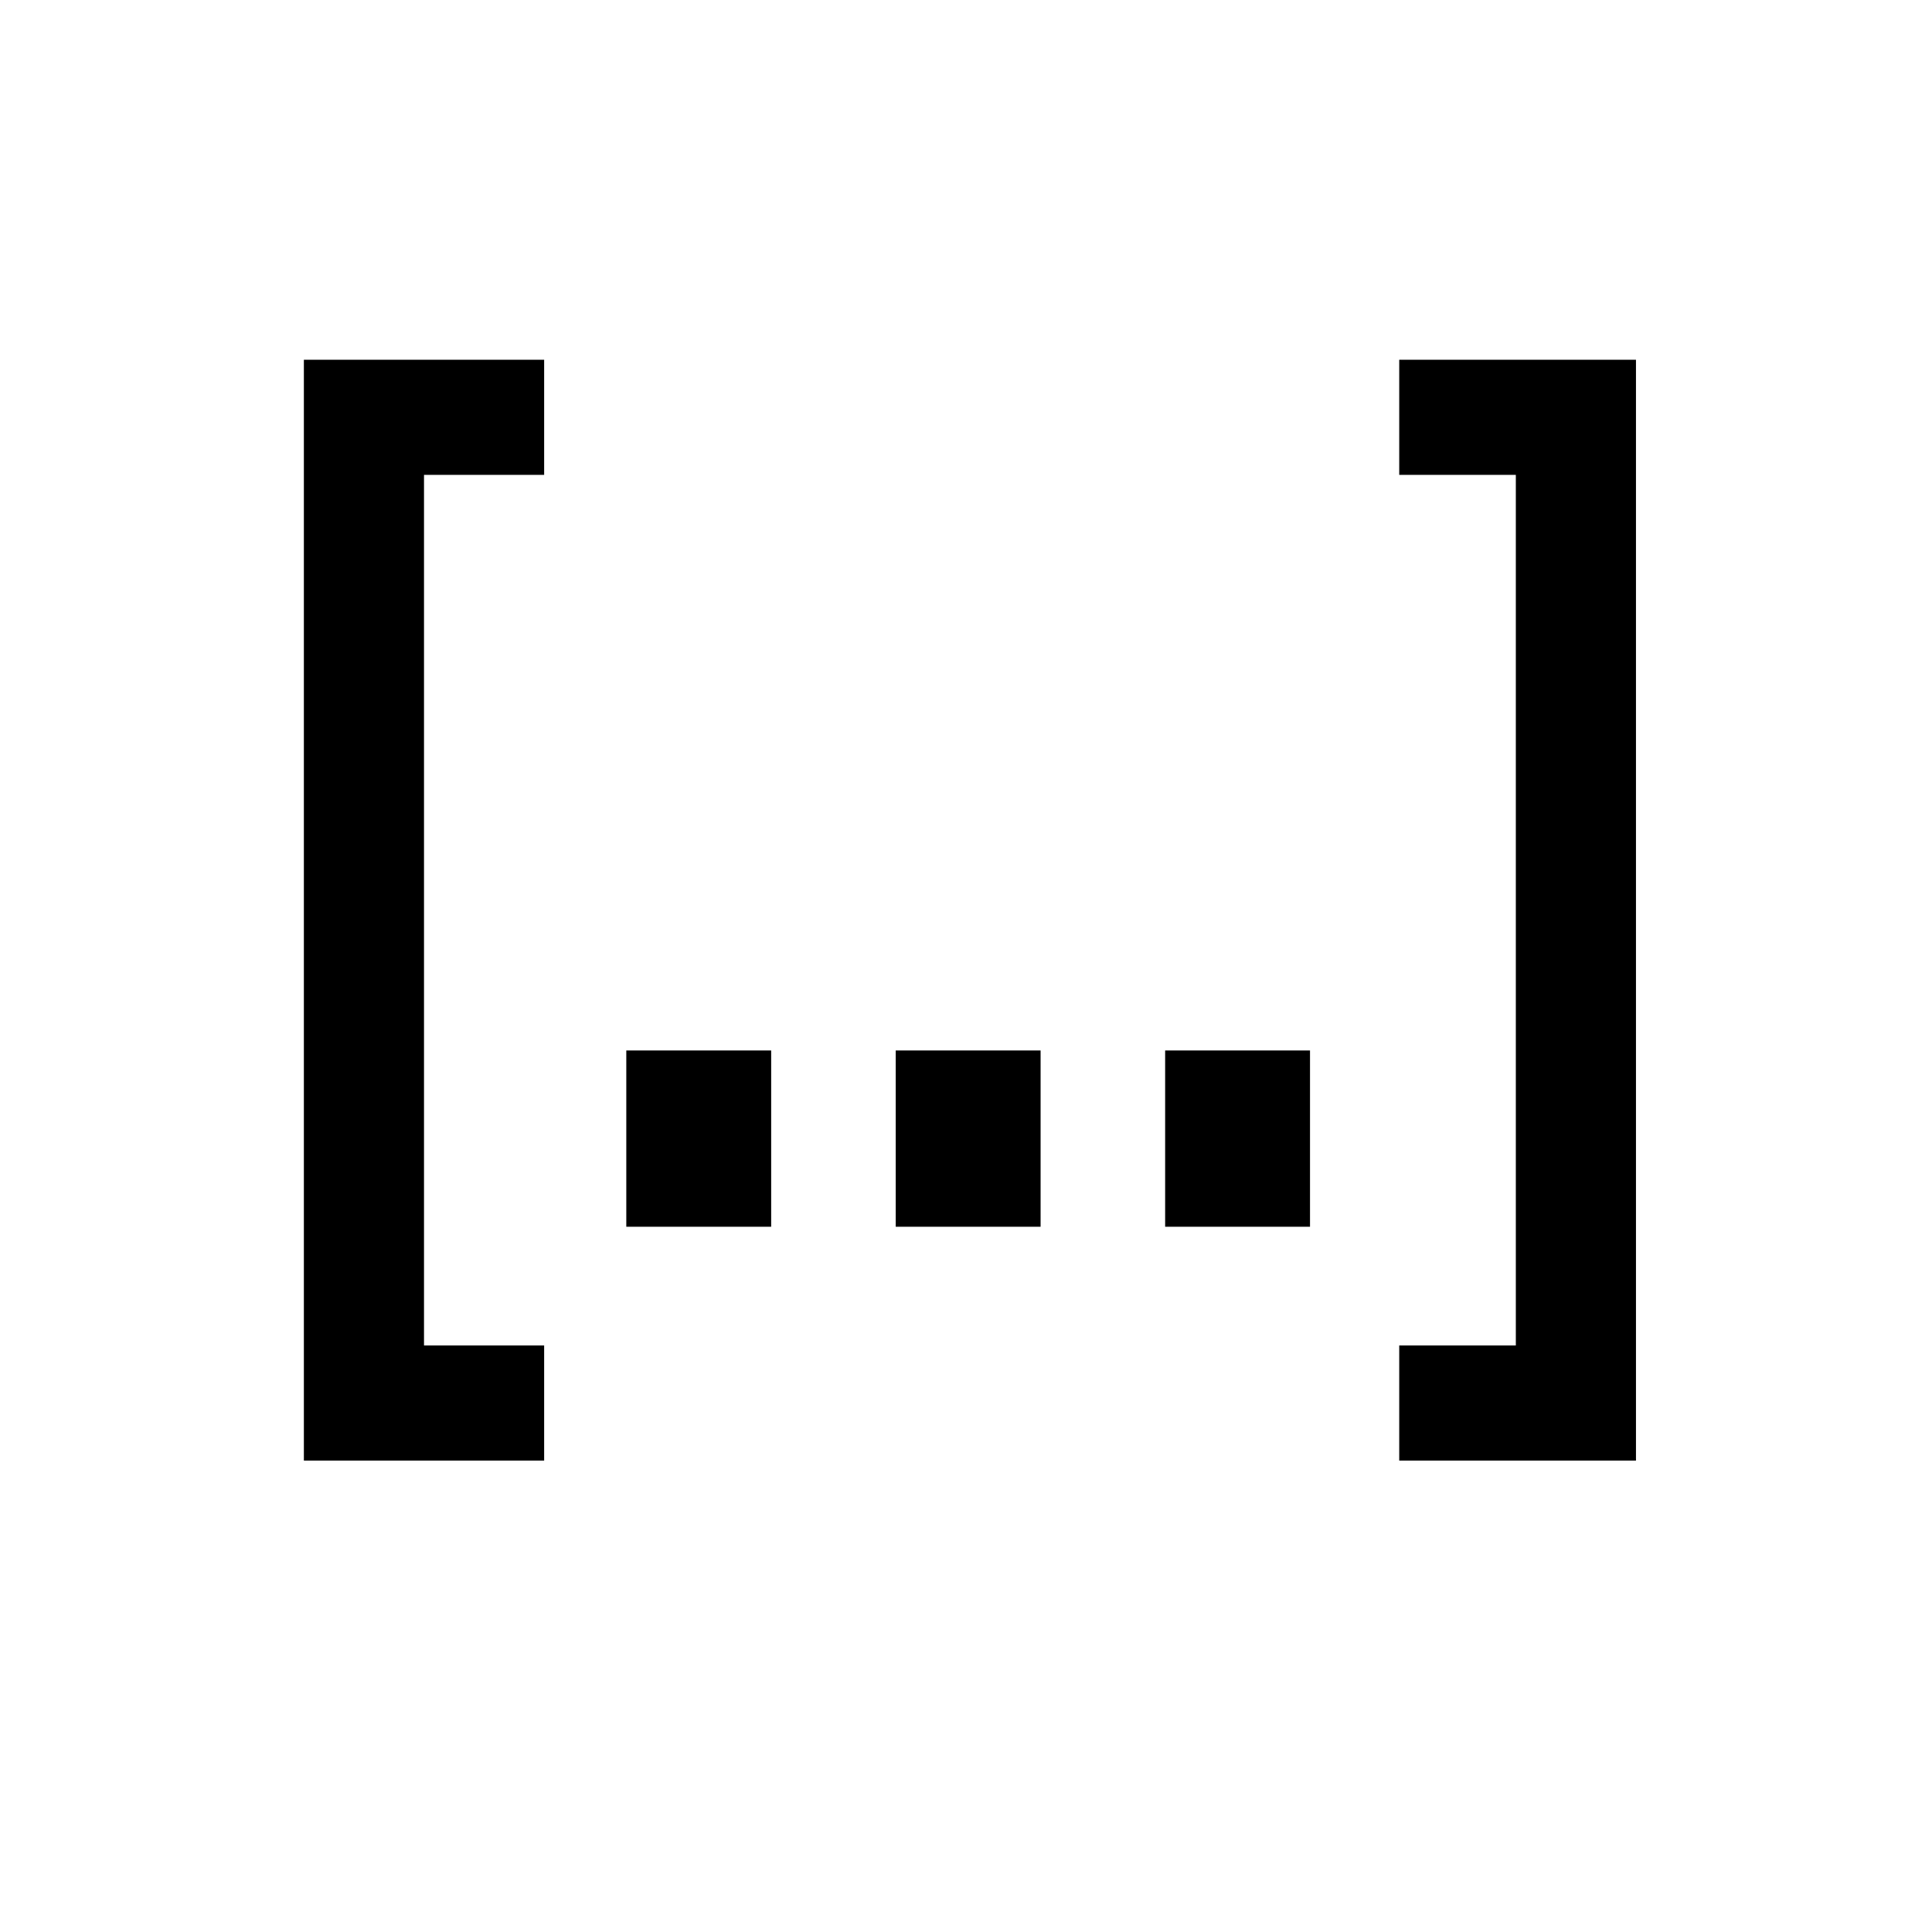
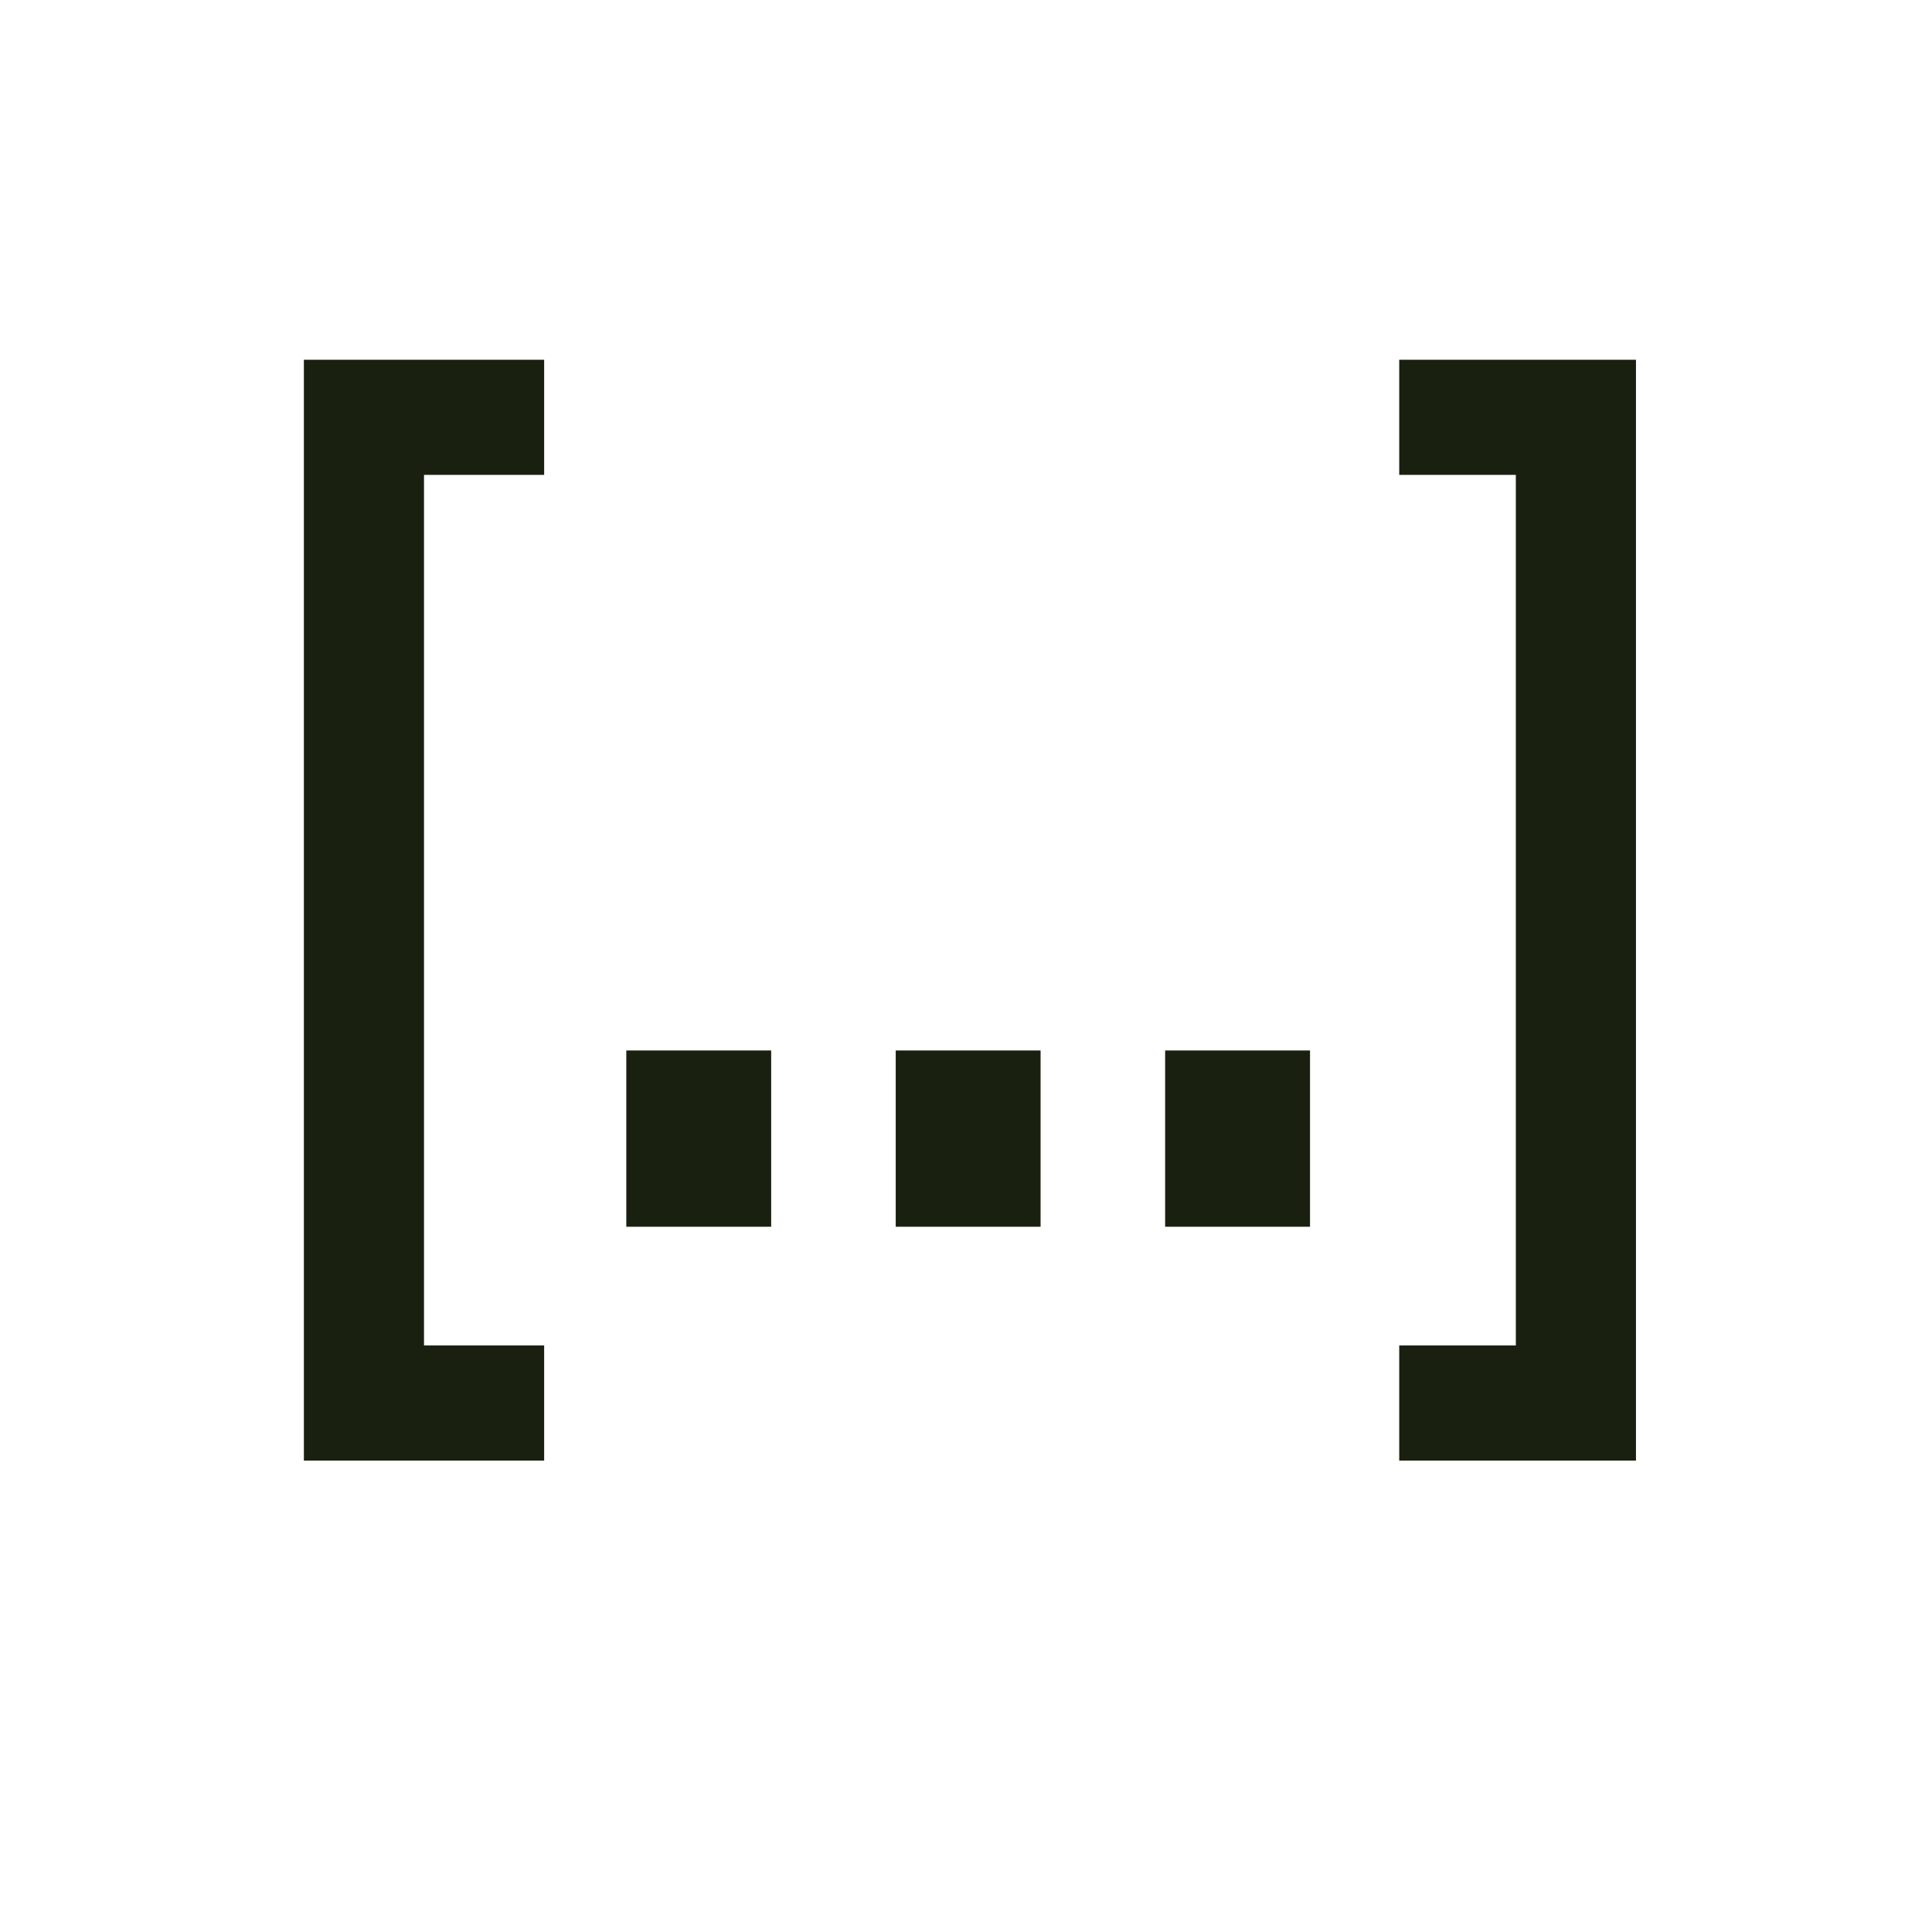
<svg xmlns="http://www.w3.org/2000/svg" width="32" height="32" viewBox="0 0 8.467 8.467" version="1.1" id="svg8">
  <defs id="defs2" />
  <g id="layer1" />
  <g id="layer2">
-     <text xml:space="preserve" style="font-style:normal;font-variant:normal;font-weight:bold;font-stretch:condensed;font-size:5.226px;line-height:125%;font-family:'Liberation Sans Narrow';-inkscape-font-specification:'Liberation Sans Narrow, Bold Condensed';font-variant-ligatures:normal;font-variant-caps:normal;font-variant-numeric:normal;font-variant-east-asian:normal;letter-spacing:0px;word-spacing:0px;fill:#000000;fill-opacity:1;stroke:none;stroke-width:0.18px;stroke-linecap:butt;stroke-linejoin:miter;stroke-opacity:1" x="1.078" y="5.325" id="text2484" transform="scale(0.9910516,1.009029)">
+     <text xml:space="preserve" style="font-style:normal;font-variant:normal;font-weight:bold;font-stretch:condensed;font-size:5.226px;line-height:125%;font-family:'Liberation Sans Narrow';-inkscape-font-specification:'Liberation Sans Narrow, Bold Condensed';font-variant-ligatures:normal;font-variant-caps:normal;font-variant-numeric:normal;font-variant-east-asian:normal;letter-spacing:0px;word-spacing:0px;fill:#1a2010;fill-opacity:1;stroke:none;stroke-width:0.18px;stroke-linecap:butt;stroke-linejoin:miter;stroke-opacity:1" x="1.078" y="5.325" id="text2484" transform="scale(0.9910516,1.009029)">
      <tspan id="tspan2482" style="font-style:normal;font-variant:normal;font-weight:bold;font-stretch:condensed;font-size:5.226px;font-family:'Liberation Sans Narrow';-inkscape-font-specification:'Liberation Sans Narrow, Bold Condensed';font-variant-ligatures:normal;font-variant-caps:normal;font-variant-numeric:normal;font-variant-east-asian:normal;stroke-width:0.18px" x="1.078" y="5.325">[...]</tspan>
    </text>
  </g>
</svg>
